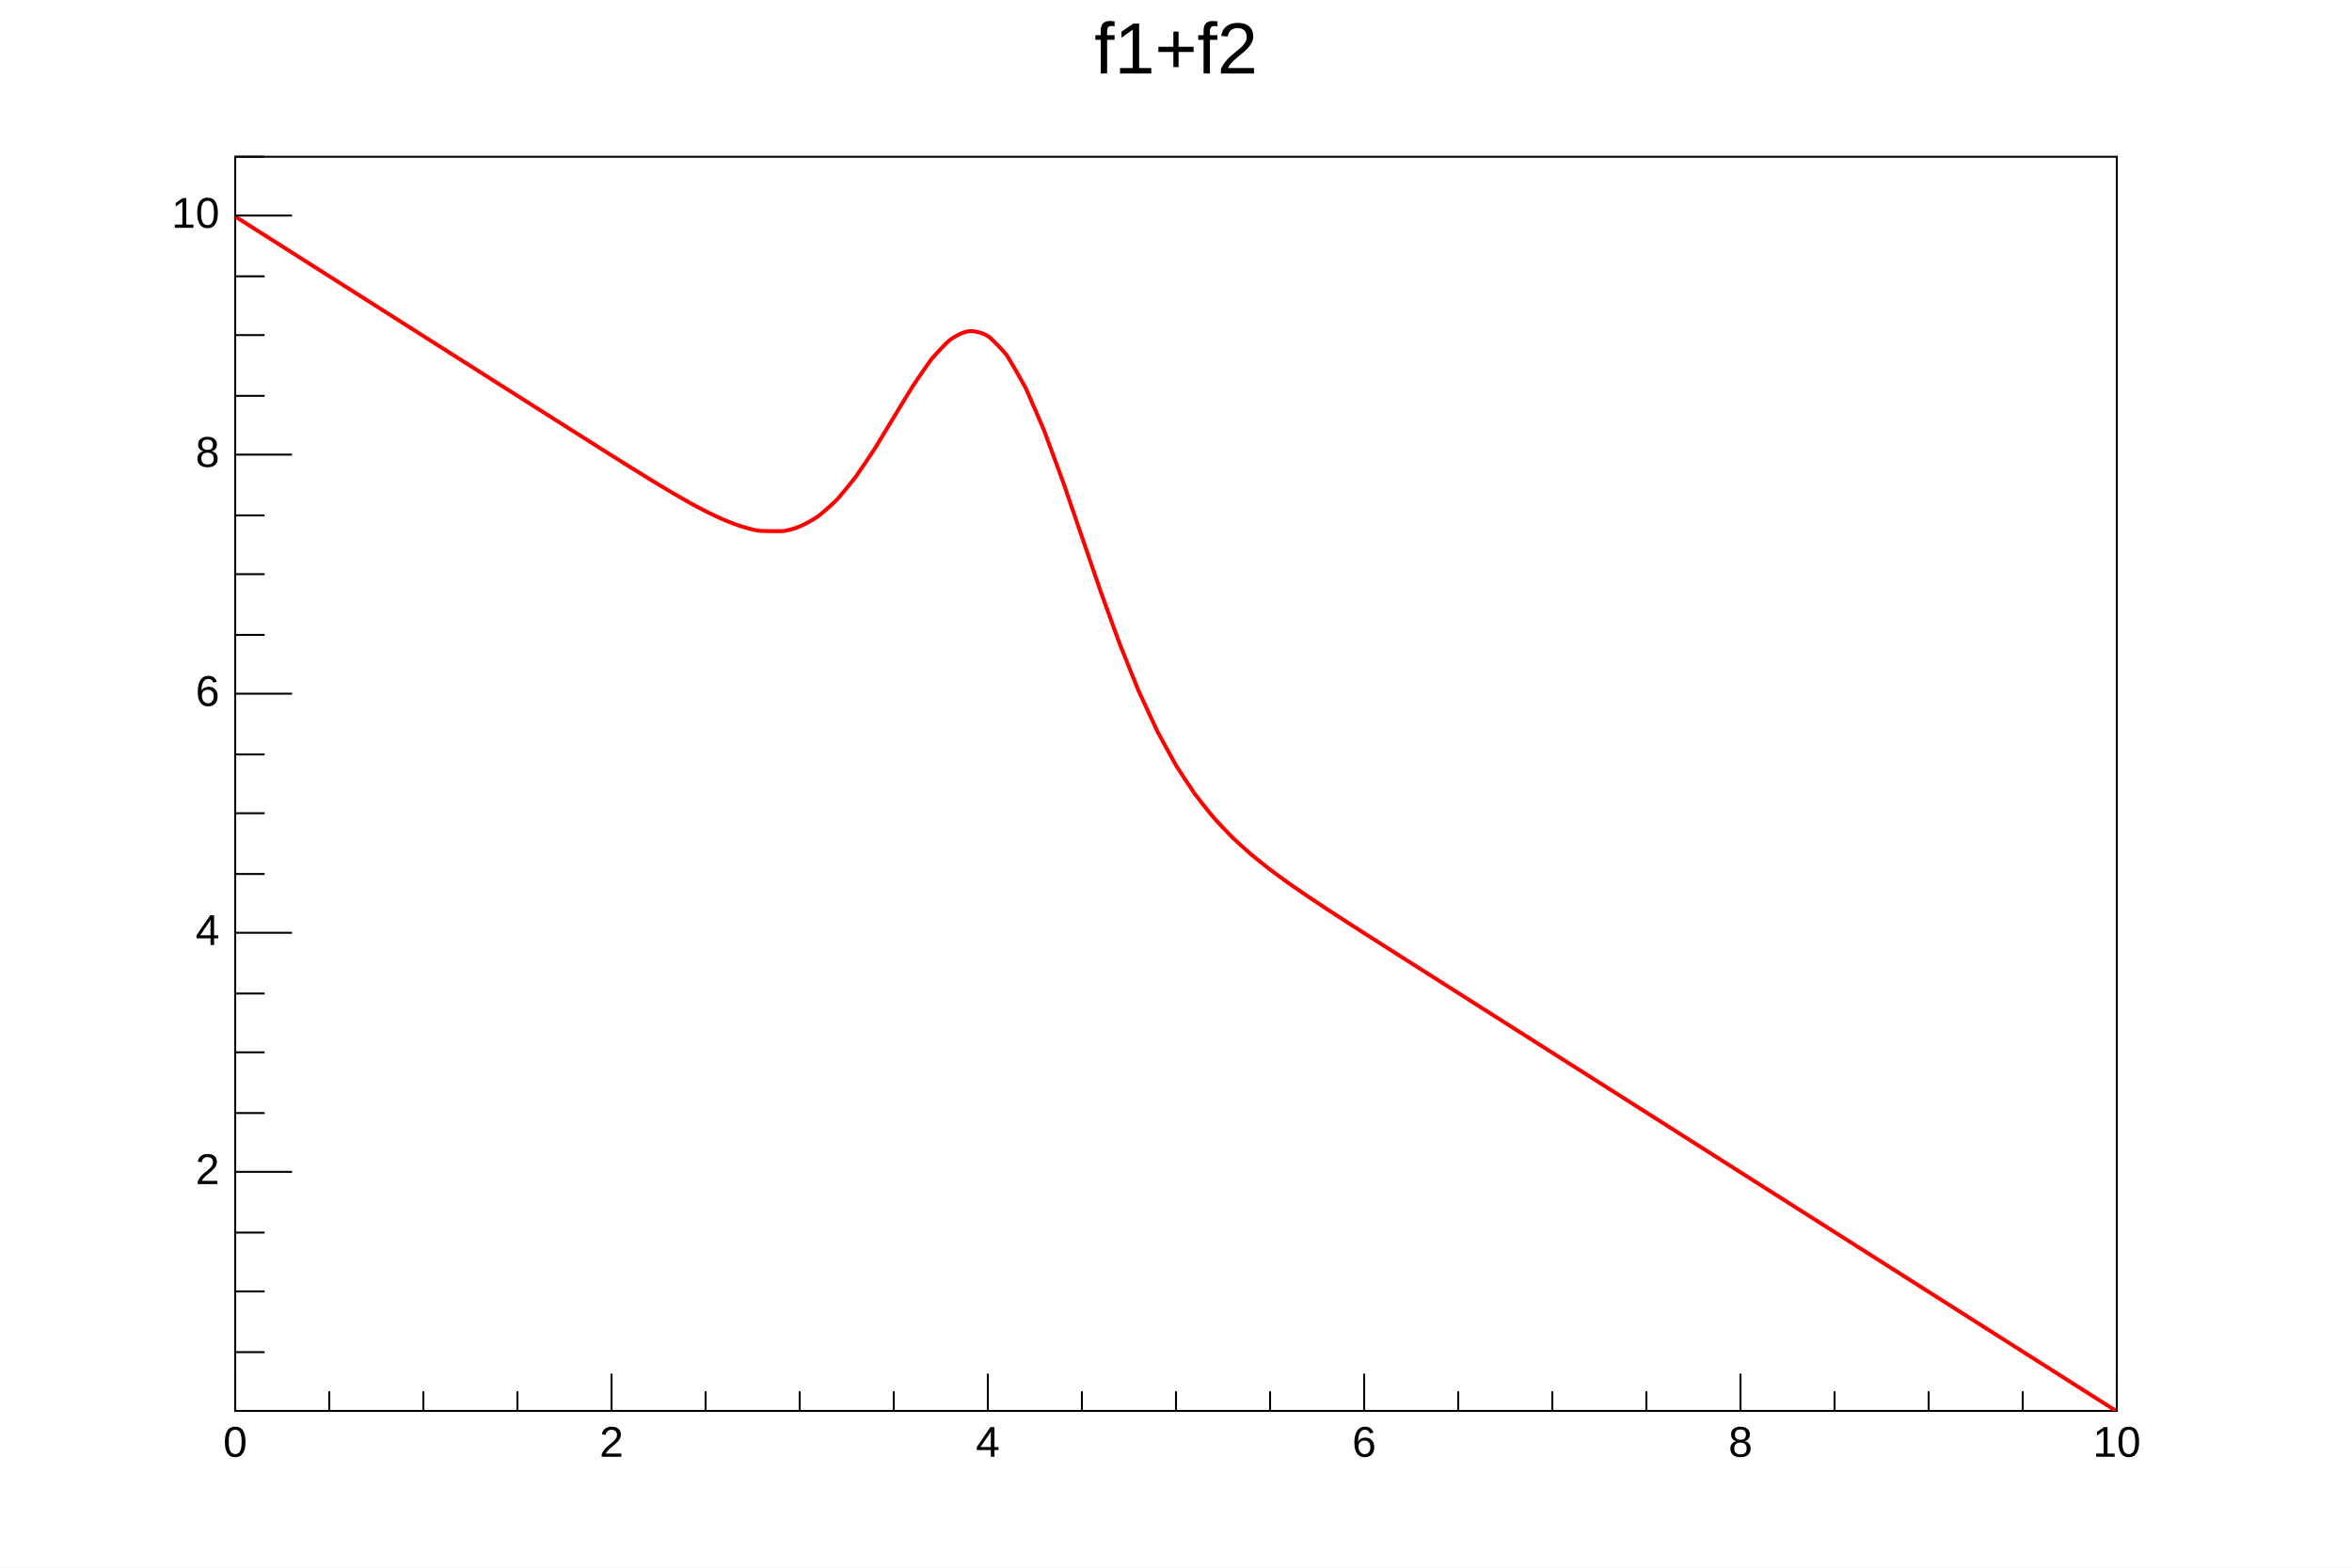
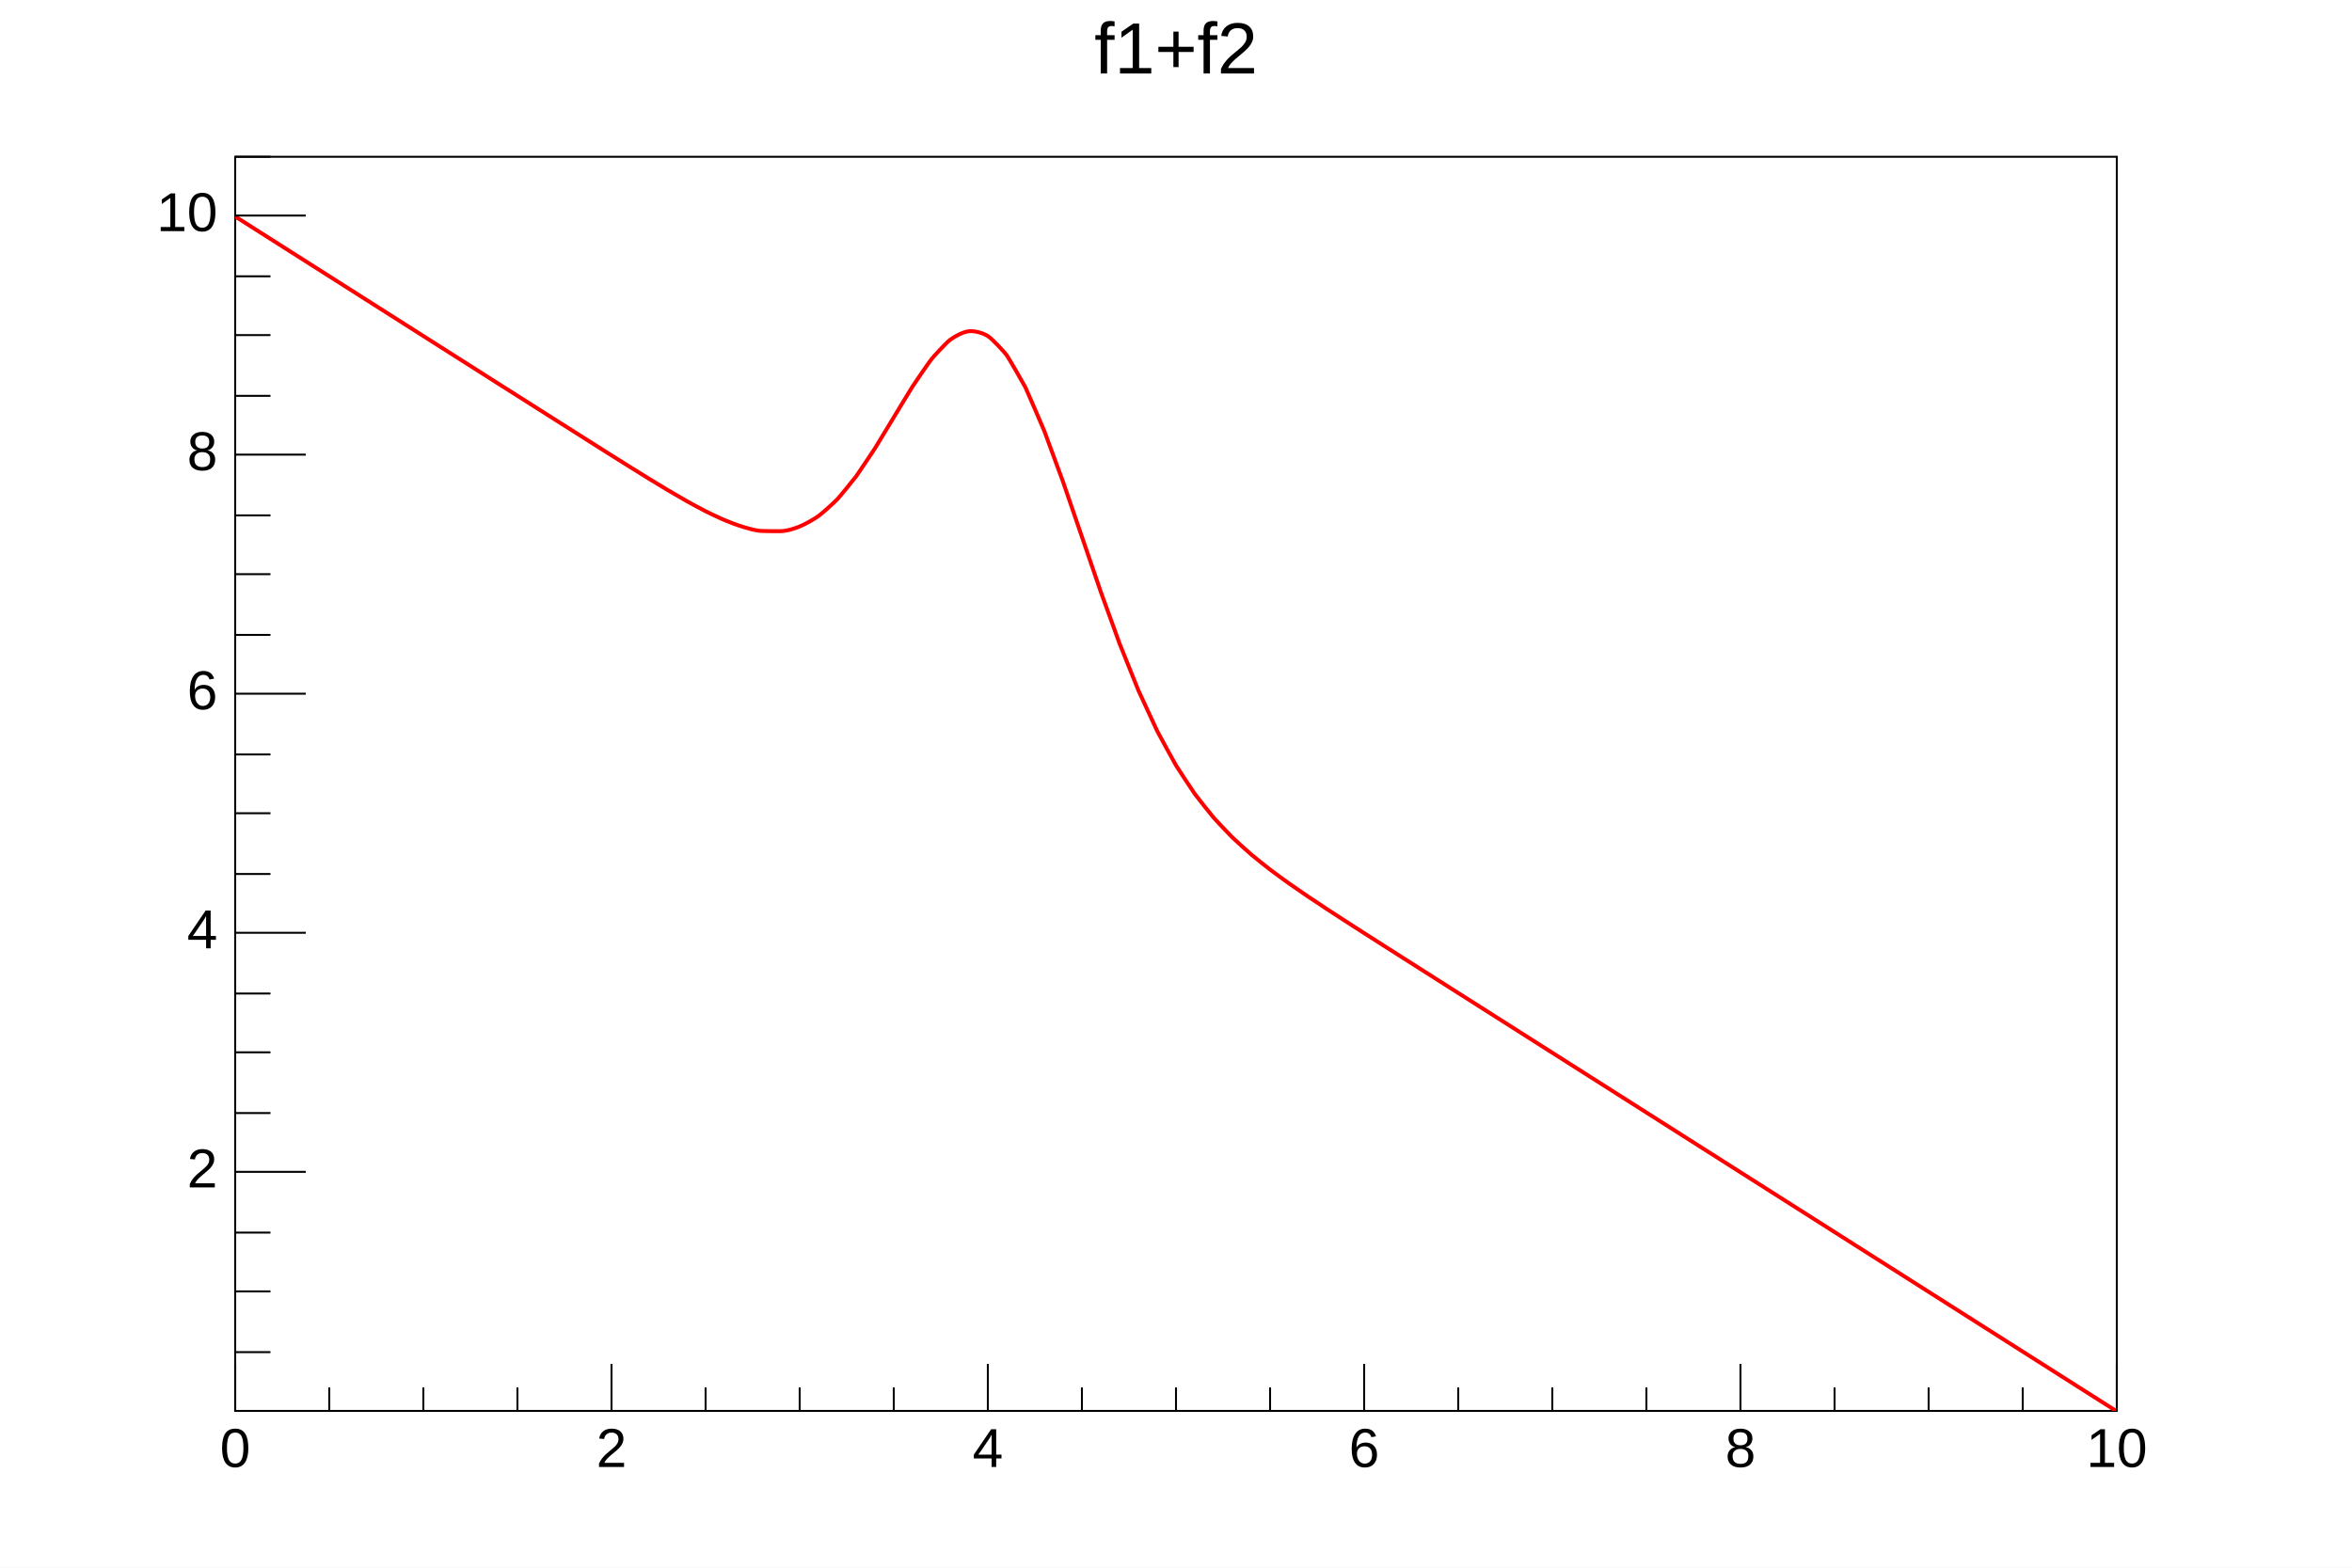
<svg xmlns="http://www.w3.org/2000/svg" viewBox="0 0 1200 800" preserveAspectRatio="none" width="1200" height="800">
  <rect x="0" y="0" width="1200" height="800" style="fill: white;" />
  <g>
    <g transform="translate(120,80)">
      <rect x="0" y="0" width="960" height="640" style="fill: white; stroke: black; stroke-width: 1;" />
      <svg x="0" y="0" overflow="hidden" width="960" height="640" viewBox="0 0 960 640">
        <g objname="f3" objtype="TF1">
          <path d="M0.00,30.48c1.14,0.72,7.32,4.65,9.60,6.10s7.32,4.65,9.60,6.10s7.32,4.65,9.60,6.10s7.32,4.65,9.60,6.10s7.32,4.65,9.60,6.10s7.32,4.65,9.60,6.10s7.32,4.65,9.60,6.10s7.32,4.65,9.60,6.10s7.32,4.65,9.60,6.10s7.32,4.65,9.60,6.10s7.32,4.65,9.60,6.10s7.32,4.65,9.60,6.10s7.32,4.65,9.60,6.10s7.32,4.65,9.60,6.10s7.32,4.65,9.60,6.09s7.32,4.65,9.60,6.09s7.32,4.64,9.60,6.09s7.32,4.64,9.60,6.09s7.31,4.63,9.60,6.08s7.31,4.62,9.60,6.06s7.30,4.59,9.60,6.02s7.27,4.52,9.60,5.95s7.23,4.41,9.60,5.81s7.16,4.20,9.60,5.57s7.05,3.87,9.60,5.16s6.87,3.36,9.60,4.50s6.65,2.64,9.60,3.50s6.40,1.99,9.60,2.06s6.40,0.17,9.60,0.10s6.85,-1.28,9.60,-2.39s7.50,-3.82,9.60,-5.34s8.09,-6.96,9.60,-8.56s8.47,-10.16,9.60,-11.69s8.67,-12.83,9.60,-14.28s8.74,-14.39,9.60,-15.81s8.65,-14.32,9.60,-15.78s8.34,-12.29,9.60,-13.86s7.54,-8.43,9.60,-9.97s6.43,-4.03,9.60,-4.34s7.32,1.03,9.60,2.47s8.48,8.19,9.60,9.72s8.97,15.26,9.60,16.53s9.16,21.06,9.60,22.16s9.24,25.04,9.60,26.05s9.26,26.99,9.60,27.97s9.25,26.99,9.60,28.00s9.19,25.41,9.60,26.47s9.10,22.72,9.60,23.88s8.96,19.47,9.60,20.75s8.76,16.13,9.60,17.54s8.51,13.07,9.60,14.58s8.23,10.51,9.60,12.09s7.97,8.53,9.60,10.13s7.75,7.11,9.60,8.69s7.59,6.15,9.60,7.69s7.48,5.52,9.60,7.03s7.41,5.14,9.60,6.62s7.37,4.91,9.60,6.38s7.34,4.78,9.60,6.24s7.33,4.71,9.60,6.17s7.32,4.68,9.60,6.13s7.32,4.66,9.60,6.11s7.32,4.65,9.60,6.10s7.32,4.65,9.60,6.10s7.32,4.65,9.60,6.10s7.32,4.65,9.60,6.10s7.32,4.65,9.60,6.10s7.32,4.65,9.60,6.10s7.32,4.65,9.60,6.10s7.32,4.65,9.60,6.10s7.32,4.65,9.60,6.10s7.32,4.65,9.60,6.10s7.32,4.65,9.60,6.10s7.32,4.65,9.60,6.10s7.32,4.65,9.60,6.10s7.32,4.65,9.60,6.10s7.32,4.65,9.60,6.10s7.32,4.65,9.60,6.10s7.32,4.65,9.60,6.10s7.32,4.65,9.60,6.10s7.32,4.65,9.60,6.10s7.32,4.65,9.60,6.10s7.32,4.65,9.60,6.10s7.32,4.65,9.60,6.10s7.32,4.65,9.60,6.10s7.32,4.65,9.60,6.10s7.32,4.65,9.60,6.10s7.32,4.65,9.60,6.10s7.32,4.65,9.60,6.10s7.32,4.65,9.60,6.10s7.32,4.65,9.60,6.10s7.32,4.65,9.60,6.10s7.32,4.65,9.60,6.10s7.32,4.65,9.60,6.10s7.32,4.65,9.60,6.10s7.32,4.65,9.60,6.10s7.32,4.65,9.60,6.10s7.32,4.65,9.60,6.10s7.32,4.65,9.60,6.10s8.46,5.37,9.60,6.10" style="fill: none; stroke: red; stroke-width: 2;" />
        </g>
      </svg>
      <g>
        <g transform="translate(0,640)">
-           <path d="M0,-19v19m48,-10v10m48,-10v10m48,-10v10m48,-19v19m48,-10v10m48,-10v10m48,-10v10m48,-19v19m48,-10v10m48,-10v10m48,-10v10m48,-19v19m48,-10v10m48,-10v10m48,-10v10m48,-19v19m48,-10v10m48,-10v10m48,-10v10m48,-19v19" style="stroke: black; stroke-width: 1;" />
-           <g font-family="Arial" font-size="22" space="preserve">
-             <text fill="black" x="0" y="8" dy=".7em" style="text-anchor: middle;">0</text>
-             <text fill="black" x="192" y="8" dy=".7em" style="text-anchor: middle;">2</text>
-             <text fill="black" x="384" y="8" dy=".7em" style="text-anchor: middle;">4</text>
-             <text fill="black" x="576" y="8" dy=".7em" style="text-anchor: middle;">6</text>
-             <text fill="black" x="768" y="8" dy=".7em" style="text-anchor: middle;">8</text>
-             <text fill="black" x="960" y="8" dy=".7em" style="text-anchor: middle;">10</text>
+           <path d="M0,-24v24m48,-12v12m48,-12v12m48,-12v12m48,-24v24m48,-12v12m48,-12v12m48,-12v12m48,-24v24m48,-12v12m48,-12v12m48,-12v12m48,-24v24m48,-12v12m48,-12v12m48,-12v12m48,-24v24m48,-12v12m48,-12v12m48,-12v12m48,-24v24" style="stroke: black; stroke-width: 1;" />
+           <g font-family="Arial" font-size="28" space="preserve">
+             <text fill="black" x="0" y="9" dy=".7em" style="text-anchor: middle;">0</text>
+             <text fill="black" x="192" y="9" dy=".7em" style="text-anchor: middle;">2</text>
+             <text fill="black" x="384" y="9" dy=".7em" style="text-anchor: middle;">4</text>
+             <text fill="black" x="576" y="9" dy=".7em" style="text-anchor: middle;">6</text>
+             <text fill="black" x="768" y="9" dy=".7em" style="text-anchor: middle;">8</text>
+             <text fill="black" x="960" y="9" dy=".7em" style="text-anchor: middle;">10</text>
          </g>
        </g>
        <g>
-           <path d="M15,610h-15m15,-31h-15m15,-30h-15m29,-31h-29m15,-30h-15m15,-31h-15m15,-30h-15m29,-31h-29m15,-30h-15m15,-31h-15m15,-30h-15m29,-31h-29m15,-30h-15m15,-31h-15m15,-30h-15m29,-31h-29m15,-30h-15m15,-31h-15m15,-30h-15m29,-31h-29m15,-30h-15" style="stroke: black; stroke-width: 1;" />
-           <g font-family="Arial" font-size="22" space="preserve">
-             <text fill="black" x="-8" y="518" style="text-anchor: end; dominant-baseline: middle;">2</text>
-             <text fill="black" x="-8" y="396" style="text-anchor: end; dominant-baseline: middle;">4</text>
-             <text fill="black" x="-8" y="274" style="text-anchor: end; dominant-baseline: middle;">6</text>
-             <text fill="black" x="-8" y="152" style="text-anchor: end; dominant-baseline: middle;">8</text>
-             <text fill="black" x="-8" y="30" style="text-anchor: end; dominant-baseline: middle;">10</text>
+           <path d="M18,610h-18m18,-31h-18m18,-30h-18m36,-31h-36m18,-30h-18m18,-31h-18m18,-30h-18m36,-31h-36m18,-30h-18m18,-31h-18m18,-30h-18m36,-31h-36m18,-30h-18m18,-31h-18m18,-30h-18m36,-31h-36m18,-30h-18m18,-31h-18m18,-30h-18m36,-31h-36m18,-30h-18" style="stroke: black; stroke-width: 1;" />
+           <g font-family="Arial" font-size="28" space="preserve">
+             <text fill="black" x="-9" y="518" style="text-anchor: end; dominant-baseline: middle;">2</text>
+             <text fill="black" x="-9" y="396" style="text-anchor: end; dominant-baseline: middle;">4</text>
+             <text fill="black" x="-9" y="274" style="text-anchor: end; dominant-baseline: middle;">6</text>
+             <text fill="black" x="-9" y="152" style="text-anchor: end; dominant-baseline: middle;">8</text>
+             <text fill="black" x="-9" y="30" style="text-anchor: end; dominant-baseline: middle;">10</text>
          </g>
        </g>
      </g>
    </g>
    <g objname="title" objtype="TPaveText" transform="translate(540,4)" font-family="Arial" font-size="37" space="preserve">
      <path d="M0,0h120v44h-120z" style="fill: none;" />
      <text text-anchor="middle" x="0" y="0" fill="black" transform="translate(60,23)" dominant-baseline="middle" opacity="1">f1+f2</text>
    </g>
  </g>
</svg>
